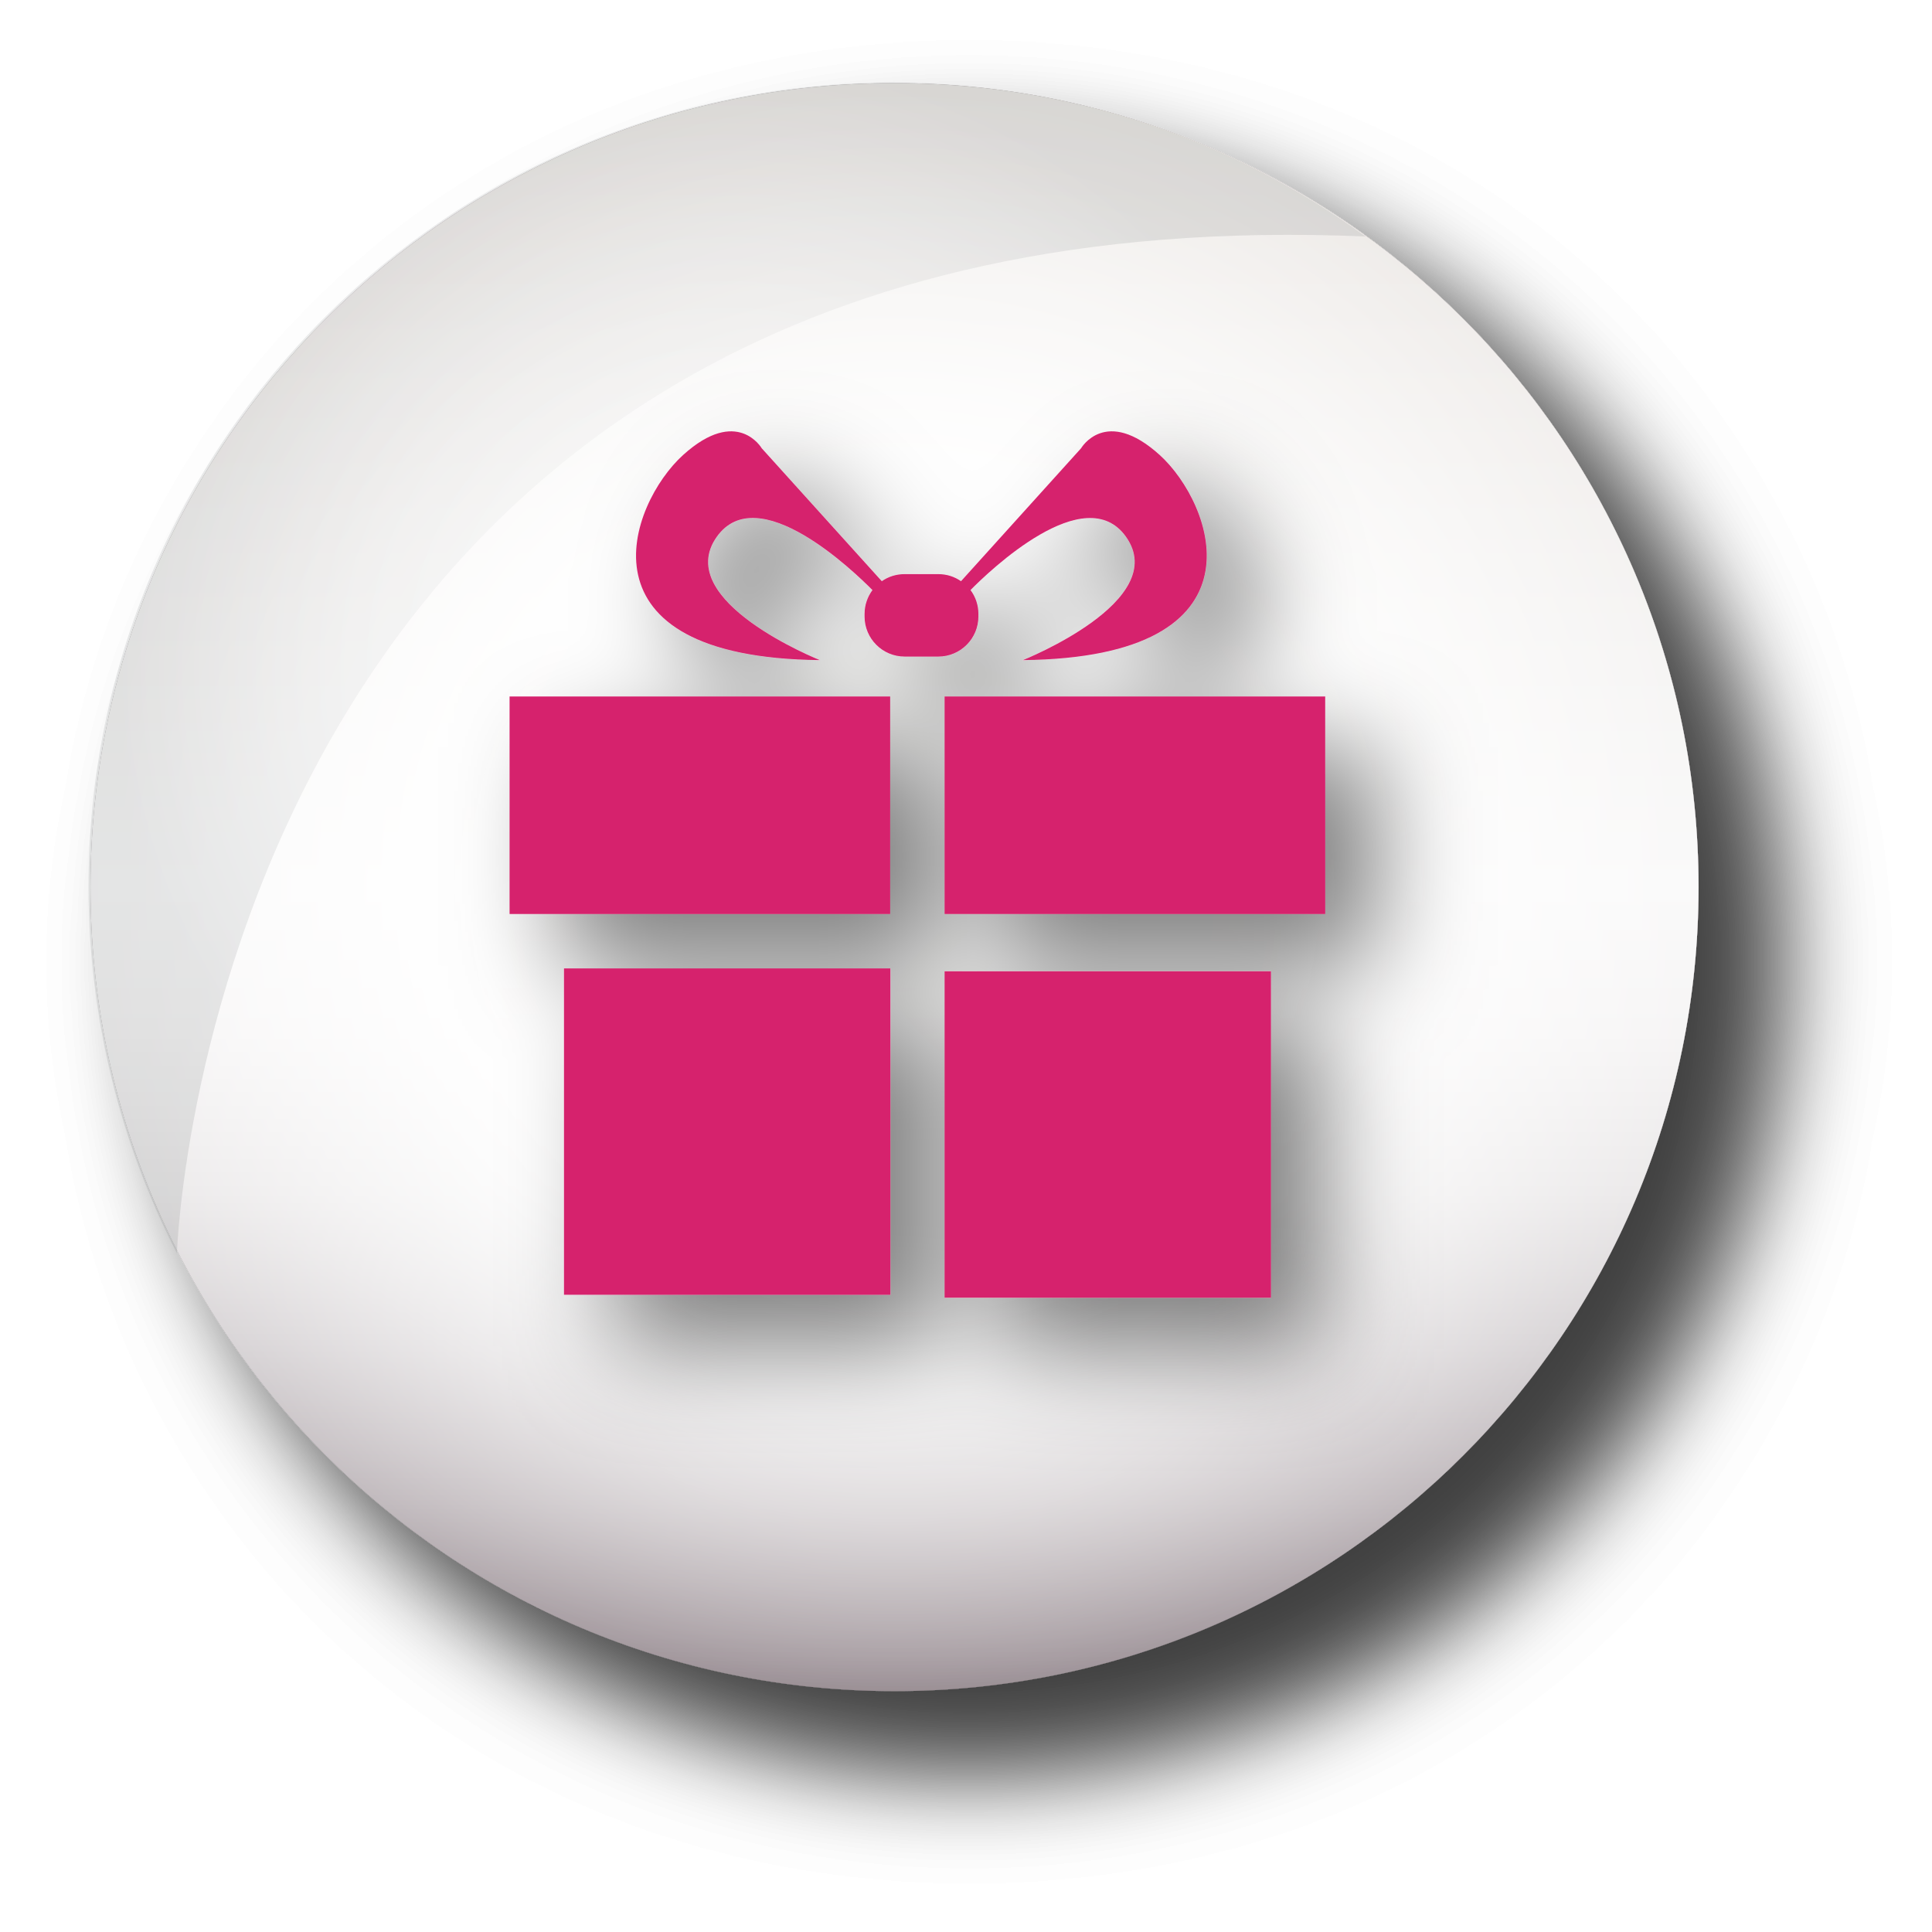
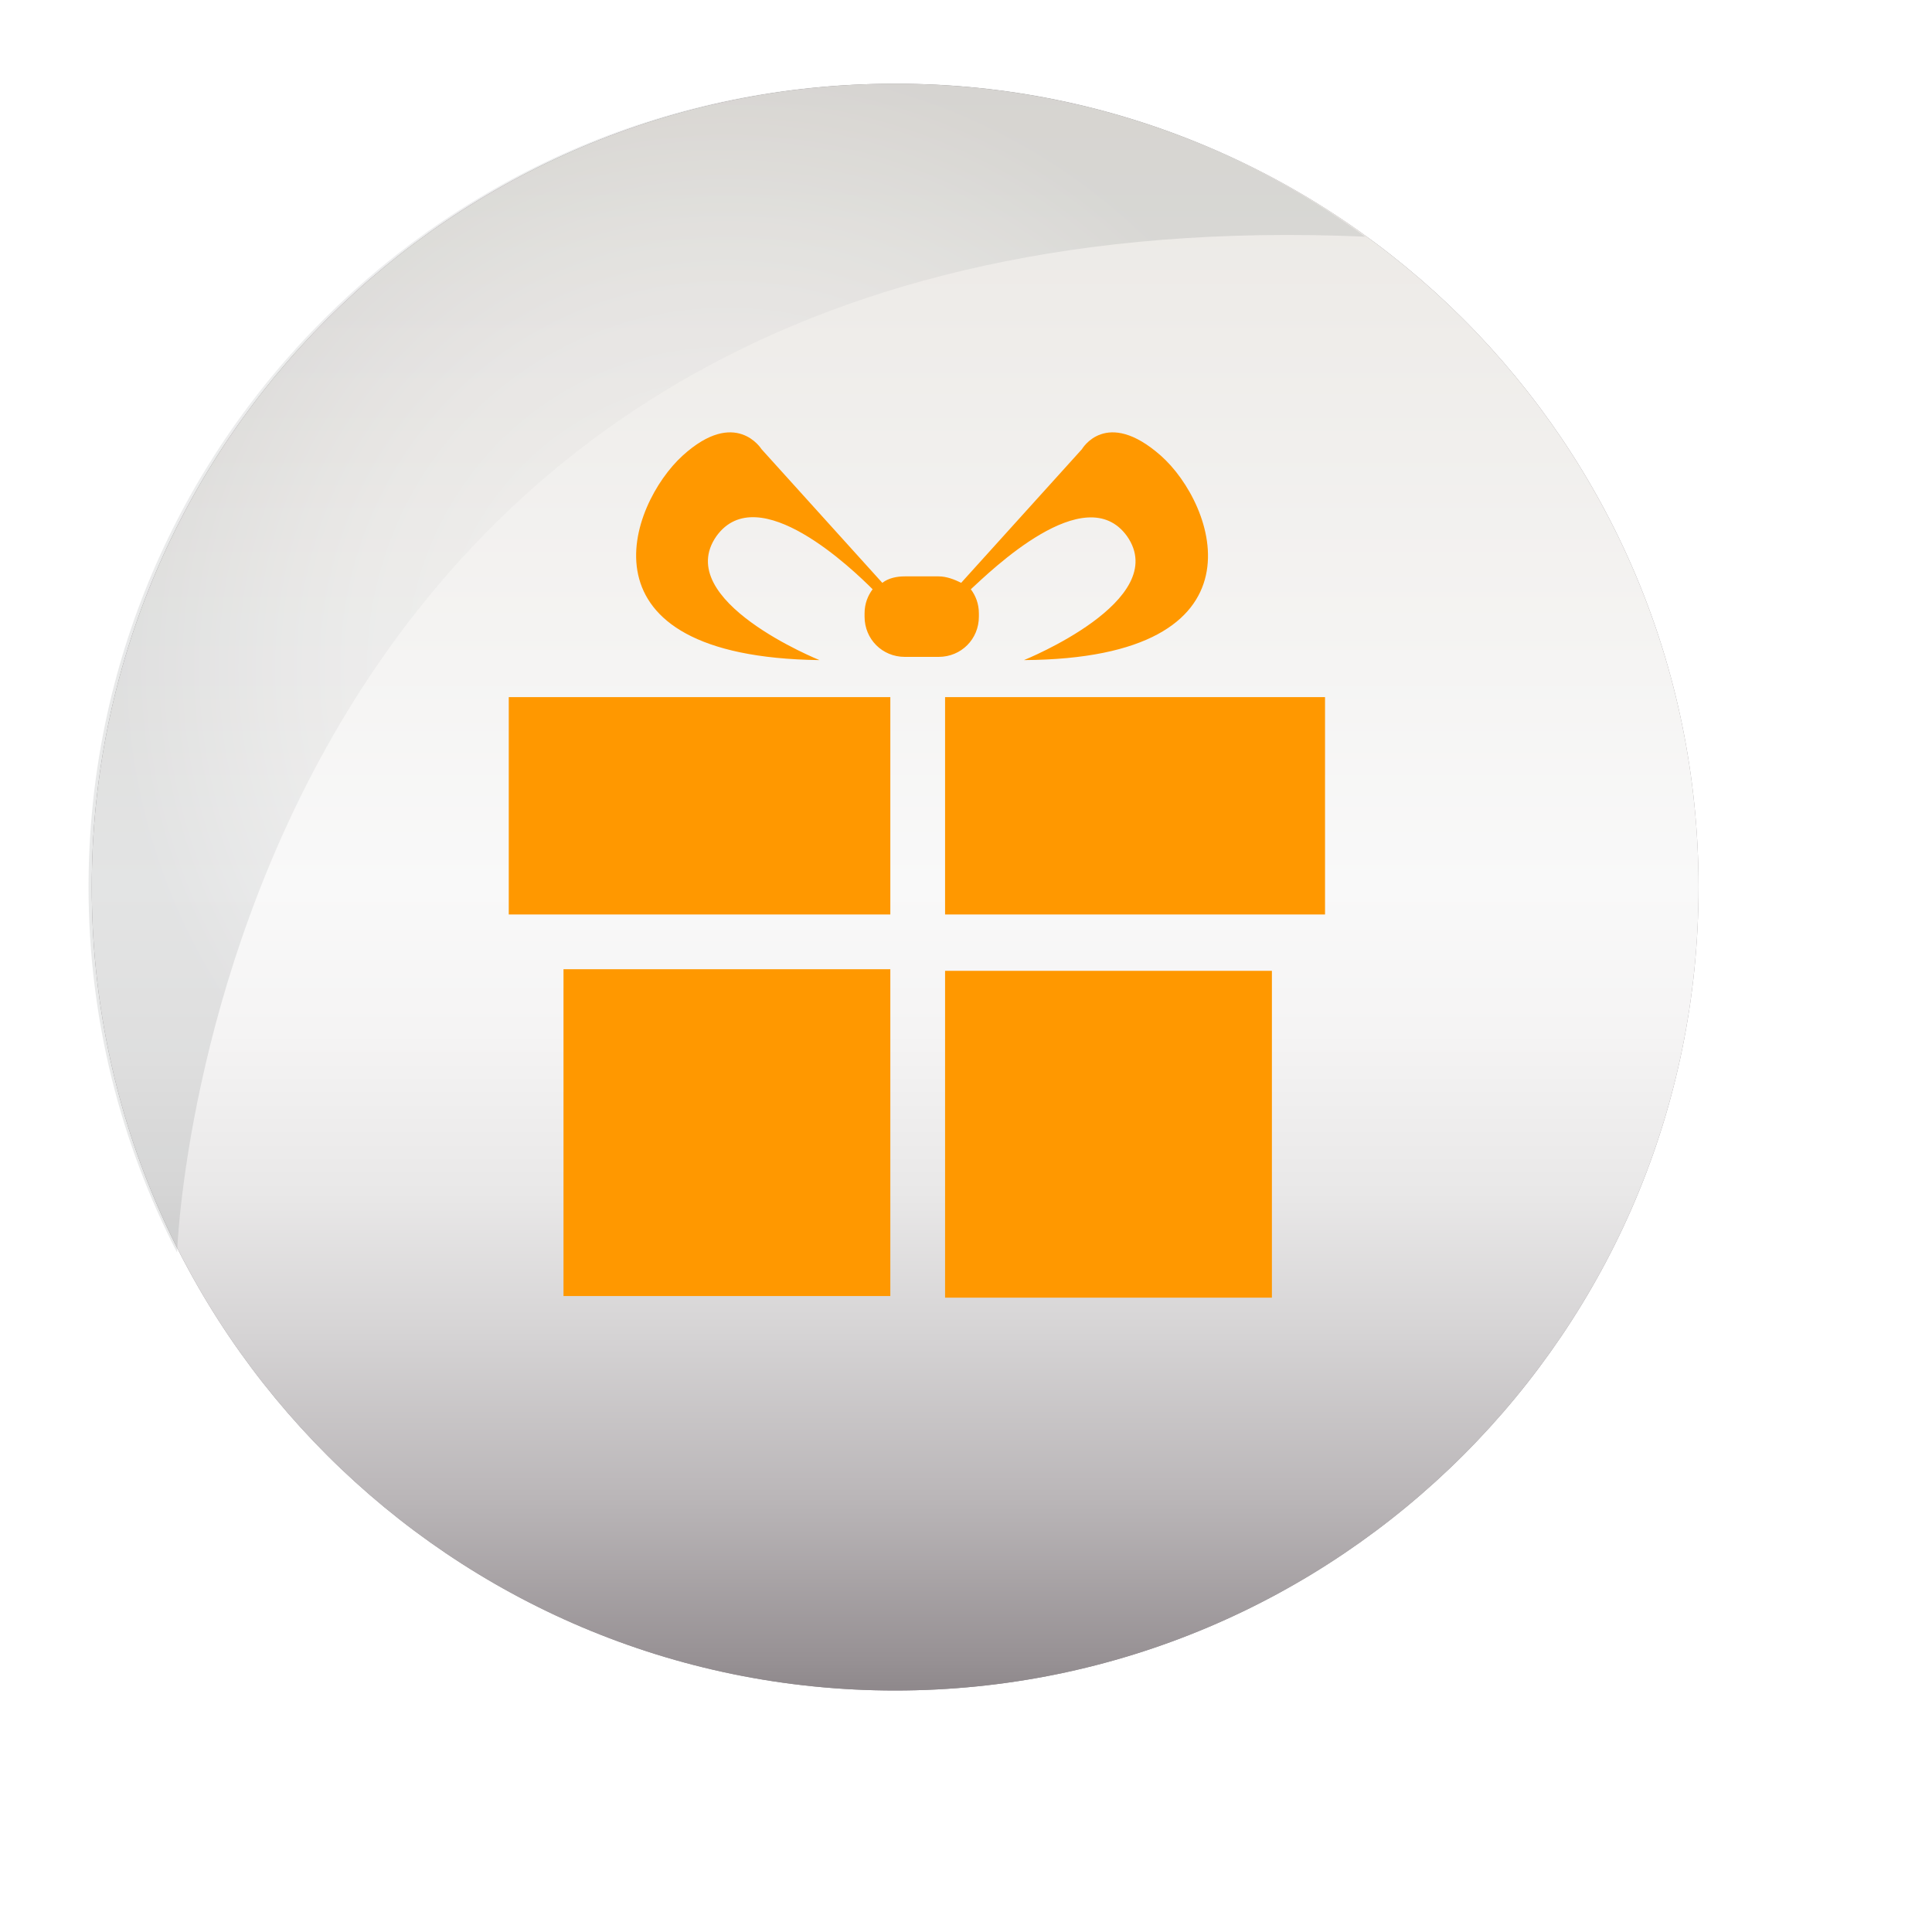
- <svg xmlns="http://www.w3.org/2000/svg" viewBox="0 0 120 120">
-   <defs>
-     <style>.m{fill:url(#d);filter:url(#e);mix-blend-mode:soft-light;}.n{fill:#d6226d;}.o{filter:url(#j);}.p{isolation:isolate;}.q{fill:url(#l);opacity:.13;}.r{fill:url(#g);filter:url(#h);mix-blend-mode:hard-light;}</style>
-     <radialGradient id="d" cx="55.56" cy="55.1" fx="55.56" fy="55.1" r="49.94" gradientTransform="matrix(1, 0, 0, 1, 0, 0)" gradientUnits="userSpaceOnUse">
-       <stop offset="0" stop-color="#f0eeeb" />
-       <stop offset="0" stop-color="#eae7e3" />
-       <stop offset=".52" stop-color="#f9f9f9" />
-       <stop offset=".61" stop-color="#eaeaea" />
-       <stop offset=".78" stop-color="#c6c3c4" />
-       <stop offset="1" stop-color="#8e888b" />
-     </radialGradient>
-     <filter id="e" filterUnits="userSpaceOnUse">
-       <feOffset dx="4.64" dy="4.64" />
-       <feGaussianBlur result="f" stdDeviation="3.1" />
-       <feFlood flood-color="#000" flood-opacity=".5" />
-       <feComposite in2="f" operator="in" />
-       <feComposite in="SourceGraphic" />
-     </filter>
-     <linearGradient id="g" x1="55.56" y1="105.04" x2="55.56" y2="5.17" gradientTransform="matrix(1, 0, 0, 1, 0, 0)" gradientUnits="userSpaceOnUse">
-       <stop offset="0" stop-color="#8e888b" />
-       <stop offset=".02" stop-color="#979194" />
-       <stop offset=".12" stop-color="#bab6b8" />
-       <stop offset=".22" stop-color="#d5d3d4" />
-       <stop offset=".31" stop-color="#e9e8e8" />
-       <stop offset=".41" stop-color="#f5f4f4" />
-       <stop offset=".5" stop-color="#f9f9f9" />
-       <stop offset="1" stop-color="#eae7e3" />
-       <stop offset="1" stop-color="#f0eeeb" />
-     </linearGradient>
-     <filter id="h" filterUnits="userSpaceOnUse">
-       <feOffset dx="4.64" dy="4.64" />
-       <feGaussianBlur result="i" stdDeviation="3.1" />
-       <feFlood flood-color="#000" flood-opacity=".5" />
-       <feComposite in2="i" operator="in" />
-       <feComposite in="SourceGraphic" />
-     </filter>
-     <filter id="j" filterUnits="userSpaceOnUse">
-       <feOffset dx="3.17" dy="3.17" />
-       <feGaussianBlur result="k" stdDeviation="3.17" />
-       <feFlood flood-color="#000" flood-opacity=".5" />
-       <feComposite in2="k" operator="in" />
-       <feComposite in="SourceGraphic" />
-     </filter>
-     <radialGradient id="l" cx="45.16" cy="41.49" fx="45.16" fy="41.49" r="38.05" gradientTransform="matrix(1, 0, 0, 1, 0, 0)" gradientUnits="userSpaceOnUse">
-       <stop offset="0" stop-color="#f0eeeb" />
-       <stop offset="0" stop-color="#fbfaf9" />
-       <stop offset="0" stop-color="#fff" />
-       <stop offset=".15" stop-color="#f0f0f0" />
-       <stop offset=".44" stop-color="#c9caca" />
-       <stop offset=".52" stop-color="#bdbebe" />
-       <stop offset=".6" stop-color="#b3b4b4" />
-       <stop offset=".72" stop-color="#999b9c" />
-       <stop offset=".88" stop-color="#6e7375" />
-       <stop offset="1" stop-color="#4c5355" />
-     </radialGradient>
-   </defs>
-   <g class="p">
-     <g id="a" />
+ <svg xmlns="http://www.w3.org/2000/svg" version="1.1" id="Layer_1" x="0px" y="0px" viewBox="0 0 120 120" style="enable-background:new 0 0 120 120;" xml:space="preserve">
+   <style type="text/css">
+ 	.st0{fill:url(#SVGID_1_);}
+ 	.st1{fill:url(#SVGID_00000078005037373206002160000003790434709254196116_);}
+ 	.st2{fill:#FF9800;}
+ 	.st3{opacity:0.13;fill:url(#SVGID_00000011751200734538109580000004442306868068212106_);enable-background:new    ;}
+ </style>
+   <g>
+     <g id="a">
+ 	</g>
    <g id="b">
      <g id="c">
        <g>
-           <circle class="m" cx="55.56" cy="55.1" r="49.94" />
-           <circle class="r" cx="55.56" cy="55.1" r="49.94" />
-           <g class="o">
-             <rect class="n" x="35.03" y="60.15" width="20.27" height="20.27" />
-             <polygon class="n" points="55.29 49.53 55.29 56.77 31.65 56.77 31.65 43.26 51.92 43.26 55.29 43.26 55.29 49.53" />
-             <path class="n" d="M56.19,40.78c-1.37,0-2.49-1.11-2.49-2.49v-.16c0-.56,.19-1.07,.49-1.48-1.15-1.16-7.11-6.91-9.67-3.31-2.83,3.99,6.4,7.66,6.4,7.66-15.42-.16-11.85-9.7-8.49-12.74,3.36-3.04,4.88-.42,4.88-.42l7.46,8.26c.4-.28,.89-.44,1.41-.44h2.1c.53,0,1.01,.16,1.41,.44l7.46-8.26s1.52-2.62,4.88,.42c3.36,3.04,6.92,12.58-8.49,12.74,0,0,9.23-3.67,6.4-7.66-2.55-3.59-8.52,2.15-9.66,3.31,.31,.41,.49,.93,.49,1.48v.16c0,1.37-1.11,2.49-2.49,2.49h-2.1Z" />
-             <rect class="n" x="58.67" y="60.33" width="20.27" height="20.27" />
-             <polygon class="n" points="82.31 56.77 58.67 56.77 58.67 49.53 58.67 43.26 62.05 43.26 82.31 43.26 82.31 56.77" />
+           <radialGradient id="SVGID_1_" cx="55.56" cy="66.9" r="49.94" gradientTransform="matrix(1 0 0 -1 0 122)" gradientUnits="userSpaceOnUse">
+             <stop offset="0" style="stop-color:#F0EEEB" />
+             <stop offset="0" style="stop-color:#EAE7E3" />
+             <stop offset="0.52" style="stop-color:#F9F9F9" />
+             <stop offset="0.61" style="stop-color:#EAEAEA" />
+             <stop offset="0.78" style="stop-color:#C6C3C4" />
+             <stop offset="1" style="stop-color:#8E888B" />
+           </radialGradient>
+           <circle class="st0" cx="55.6" cy="55.1" r="49.9" />
+           <linearGradient id="SVGID_00000004528530321049141860000000653688819795754380_" gradientUnits="userSpaceOnUse" x1="55.56" y1="16.96" x2="55.56" y2="116.84" gradientTransform="matrix(1 0 0 -1 0 122)">
+             <stop offset="0" style="stop-color:#8E888B" />
+             <stop offset="2.000000e-02" style="stop-color:#979194" />
+             <stop offset="0.12" style="stop-color:#BAB6B8" />
+             <stop offset="0.22" style="stop-color:#D5D3D4" />
+             <stop offset="0.31" style="stop-color:#E9E8E8" />
+             <stop offset="0.41" style="stop-color:#F5F4F4" />
+             <stop offset="0.5" style="stop-color:#F9F9F9" />
+             <stop offset="1" style="stop-color:#EAE7E3" />
+             <stop offset="1" style="stop-color:#F0EEEB" />
+           </linearGradient>
+           <circle style="fill:url(#SVGID_00000004528530321049141860000000653688819795754380_);" cx="55.6" cy="55.1" r="49.9" />
+           <g>
+             <rect x="35" y="60.2" class="st2" width="20.3" height="20.3" />
+             <polygon class="st2" points="55.3,49.5 55.3,56.8 31.6,56.8 31.6,43.3 51.9,43.3 55.3,43.3      " />
+             <path class="st2" d="M56.2,40.8c-1.4,0-2.5-1.1-2.5-2.5v-0.2c0-0.6,0.2-1.1,0.5-1.5c-1.2-1.2-7.1-6.9-9.7-3.3       c-2.8,4,6.4,7.7,6.4,7.7c-15.4-0.2-11.8-9.7-8.5-12.7s4.9-0.4,4.9-0.4l7.5,8.3c0.4-0.3,0.9-0.4,1.4-0.4h2.1       c0.5,0,1,0.2,1.4,0.4l7.5-8.3c0,0,1.5-2.6,4.9,0.4s6.9,12.6-8.5,12.7c0,0,9.2-3.7,6.4-7.7c-2.6-3.6-8.5,2.2-9.7,3.3       c0.3,0.4,0.5,0.9,0.5,1.5v0.2c0,1.4-1.1,2.5-2.5,2.5L56.2,40.8L56.2,40.8z" />
+             <rect x="58.7" y="60.3" class="st2" width="20.3" height="20.3" />
+             <polygon class="st2" points="82.3,56.8 58.7,56.8 58.7,49.5 58.7,43.3 62,43.3 82.3,43.3      " />
          </g>
-           <path class="q" d="M84.83,14.69C13.35,11.62,11,77.37,10.99,77.84c-3.51-6.83-5.49-14.57-5.49-22.78C5.5,27.48,27.86,5.13,55.43,5.13c10.99,0,21.15,3.55,29.39,9.56Z" />
+           <radialGradient id="SVGID_00000032639907122709272650000011065578675351162496_" cx="45.165" cy="80.515" r="38.046" gradientTransform="matrix(1 0 0 -1 0 122)" gradientUnits="userSpaceOnUse">
+             <stop offset="0" style="stop-color:#F0EEEB" />
+             <stop offset="0" style="stop-color:#FBFAF9" />
+             <stop offset="0" style="stop-color:#FFFFFF" />
+             <stop offset="0.15" style="stop-color:#F0F0F0" />
+             <stop offset="0.44" style="stop-color:#C9CACA" />
+             <stop offset="0.52" style="stop-color:#BDBEBE" />
+             <stop offset="0.6" style="stop-color:#B3B4B4" />
+             <stop offset="0.72" style="stop-color:#999B9C" />
+             <stop offset="0.88" style="stop-color:#6E7375" />
+             <stop offset="1" style="stop-color:#4C5355" />
+           </radialGradient>
+           <path style="opacity:0.13;fill:url(#SVGID_00000032639907122709272650000011065578675351162496_);enable-background:new    ;" d="      M84.8,14.7C13.4,11.6,11,77.4,11,77.8C7.5,71,5.5,63.3,5.5,55.1c0-27.6,22.4-49.9,49.9-49.9C66.4,5.1,76.6,8.7,84.8,14.7      L84.8,14.7z" />
        </g>
      </g>
    </g>
  </g>
</svg>
